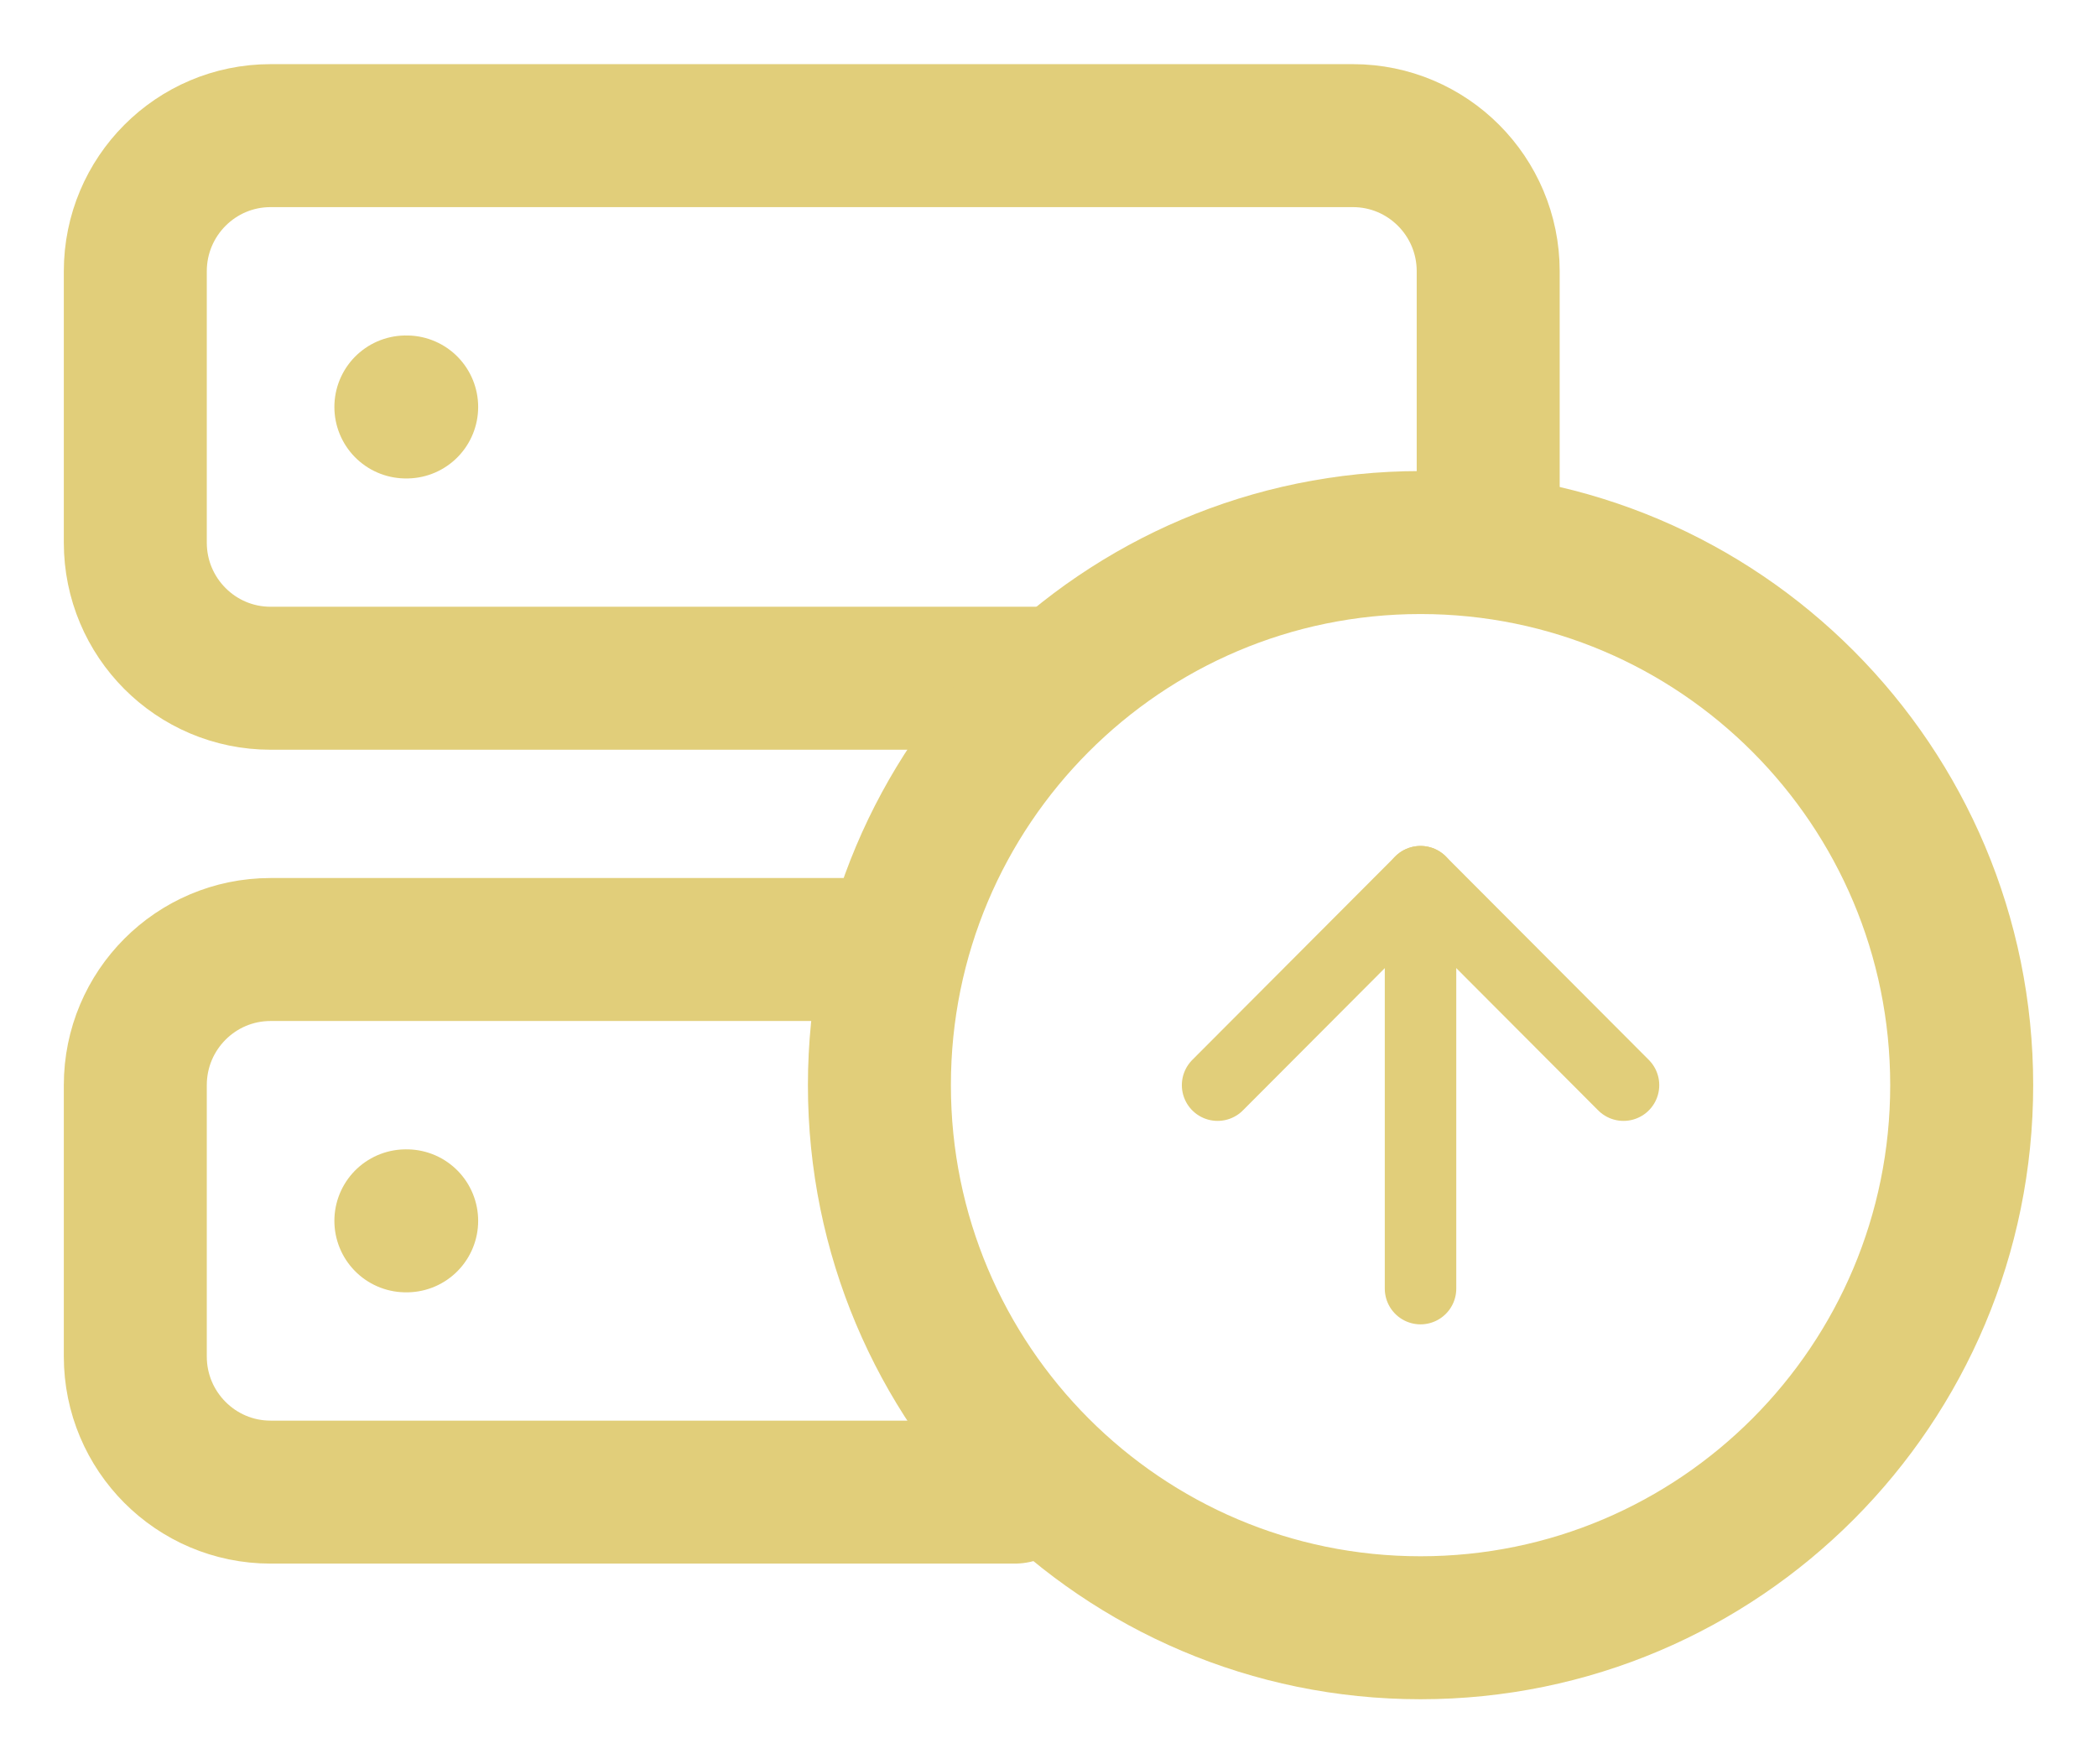
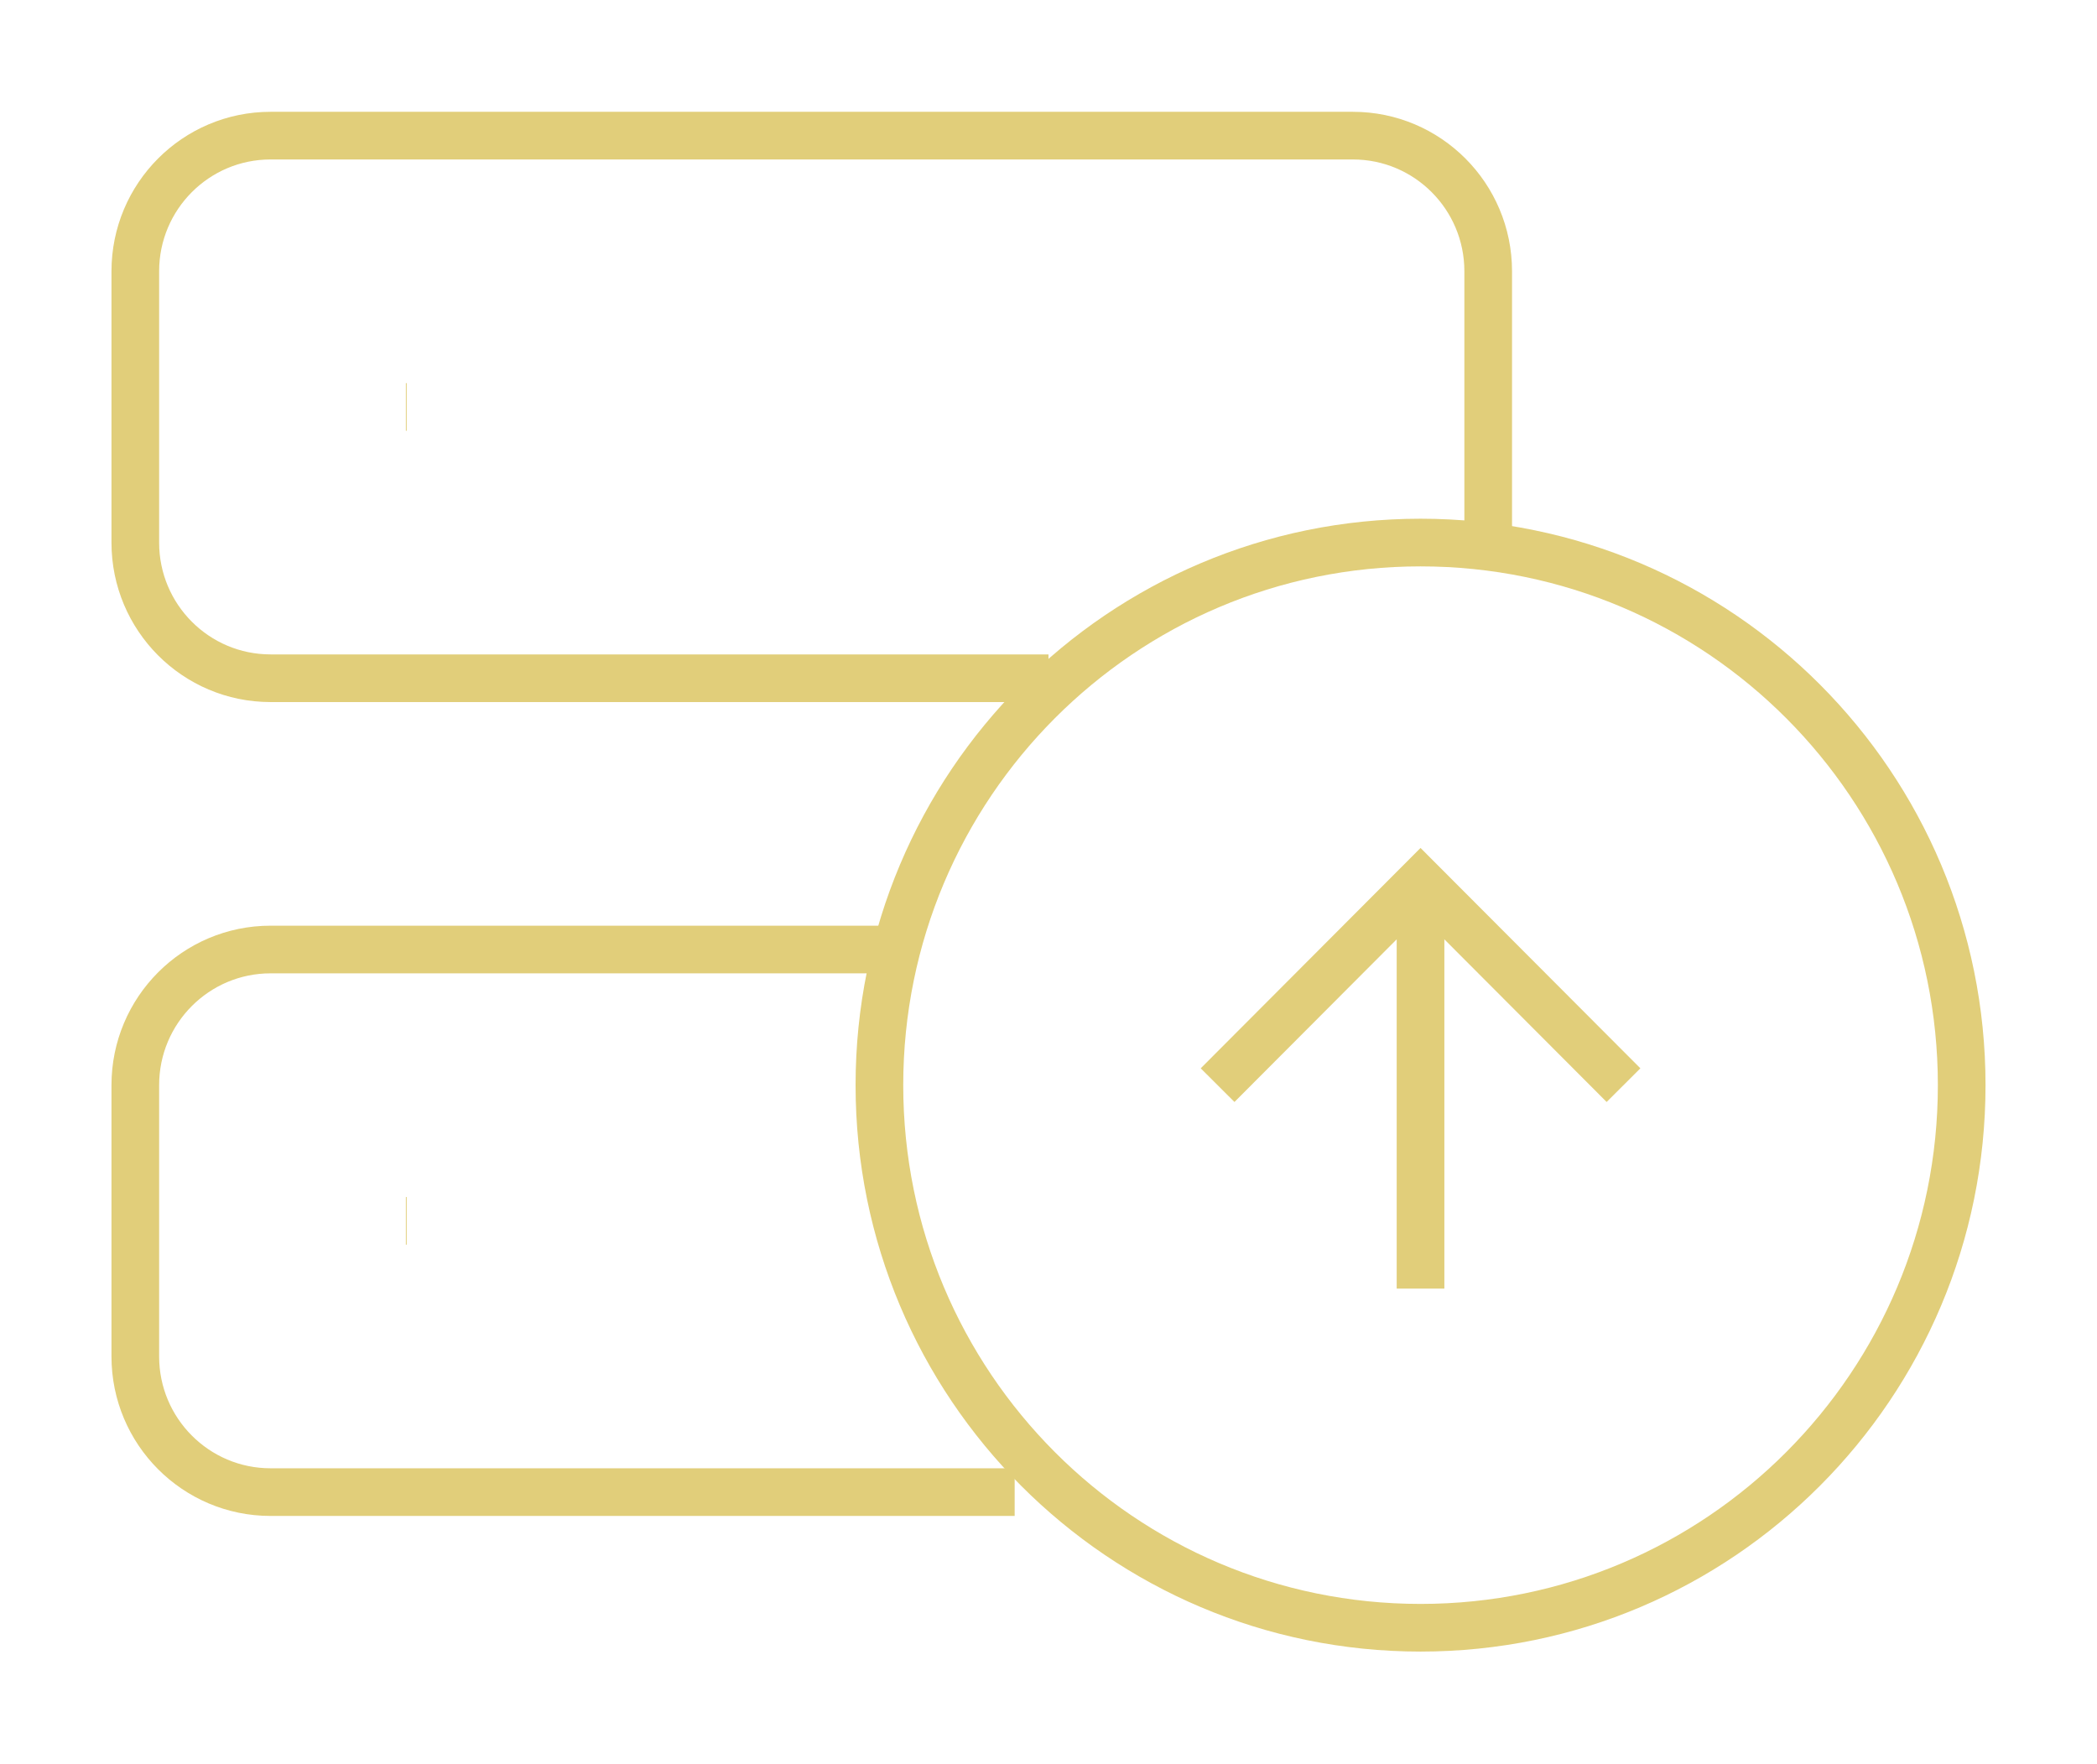
<svg xmlns="http://www.w3.org/2000/svg" width="44" height="37" viewBox="0 0 44 37" fill="none">
-   <path d="M31.226 11.385V5.692C31.226 4.12 29.955 2.846 28.387 2.846H5.677C4.11 2.846 2.839 4.12 2.839 5.692V11.385C2.839 12.957 4.11 14.231 5.677 14.231H22" stroke="#E1CE7A" stroke-width="3" stroke-linecap="round" stroke-linejoin="round" />
-   <path d="M18.451 19.923H5.677C4.11 19.923 2.839 21.197 2.839 22.769V28.462C2.839 30.033 4.11 31.308 5.677 31.308H21.29" stroke="#E1CE7A" stroke-width="3" stroke-linecap="round" stroke-linejoin="round" />
-   <path d="M8.516 8.539H8.533" stroke="#E1CE7A" stroke-width="3" stroke-linecap="round" stroke-linejoin="round" />
-   <path d="M8.516 25.616H8.533" stroke="#E1CE7A" stroke-width="3" stroke-linecap="round" stroke-linejoin="round" />
-   <path d="M29.806 34.154C36.078 34.154 41.161 29.057 41.161 22.769C41.161 16.482 36.078 11.384 29.806 11.384C23.535 11.384 18.452 16.482 18.452 22.769C18.452 29.057 23.535 34.154 29.806 34.154Z" stroke="#E1CE7A" stroke-width="3" stroke-linecap="round" stroke-linejoin="round" />
-   <path d="M34.065 22.769L29.806 18.5L25.548 22.769" stroke="#E1CE7A" stroke-width="1.5" stroke-linecap="round" stroke-linejoin="round" />
-   <path d="M29.806 27.038V18.5" stroke="#E1CE7A" stroke-width="1.5" stroke-linecap="round" stroke-linejoin="round" />
+   <path d="M31.226 11.385V5.692C31.226 4.12 29.955 2.846 28.387 2.846H5.677C4.11 2.846 2.839 4.12 2.839 5.692V11.385C2.839 12.957 4.11 14.231 5.677 14.231H22" stroke="#E1CE7A" strokeWidth="3" strokeLinecap="round" strokeLinejoin="round" />
+   <path d="M18.451 19.923H5.677C4.11 19.923 2.839 21.197 2.839 22.769V28.462C2.839 30.033 4.11 31.308 5.677 31.308H21.29" stroke="#E1CE7A" strokeWidth="3" strokeLinecap="round" strokeLinejoin="round" />
+   <path d="M8.516 8.539H8.533" stroke="#E1CE7A" strokeWidth="3" strokeLinecap="round" strokeLinejoin="round" />
+   <path d="M8.516 25.616H8.533" stroke="#E1CE7A" strokeWidth="3" strokeLinecap="round" strokeLinejoin="round" />
+   <path d="M29.806 34.154C36.078 34.154 41.161 29.057 41.161 22.769C41.161 16.482 36.078 11.384 29.806 11.384C23.535 11.384 18.452 16.482 18.452 22.769C18.452 29.057 23.535 34.154 29.806 34.154Z" stroke="#E1CE7A" strokeWidth="3" strokeLinecap="round" strokeLinejoin="round" />
+   <path d="M34.065 22.769L29.806 18.5L25.548 22.769" stroke="#E1CE7A" strokeWidth="1.5" strokeLinecap="round" strokeLinejoin="round" />
+   <path d="M29.806 27.038V18.5" stroke="#E1CE7A" strokeWidth="1.5" strokeLinecap="round" strokeLinejoin="round" />
</svg>
